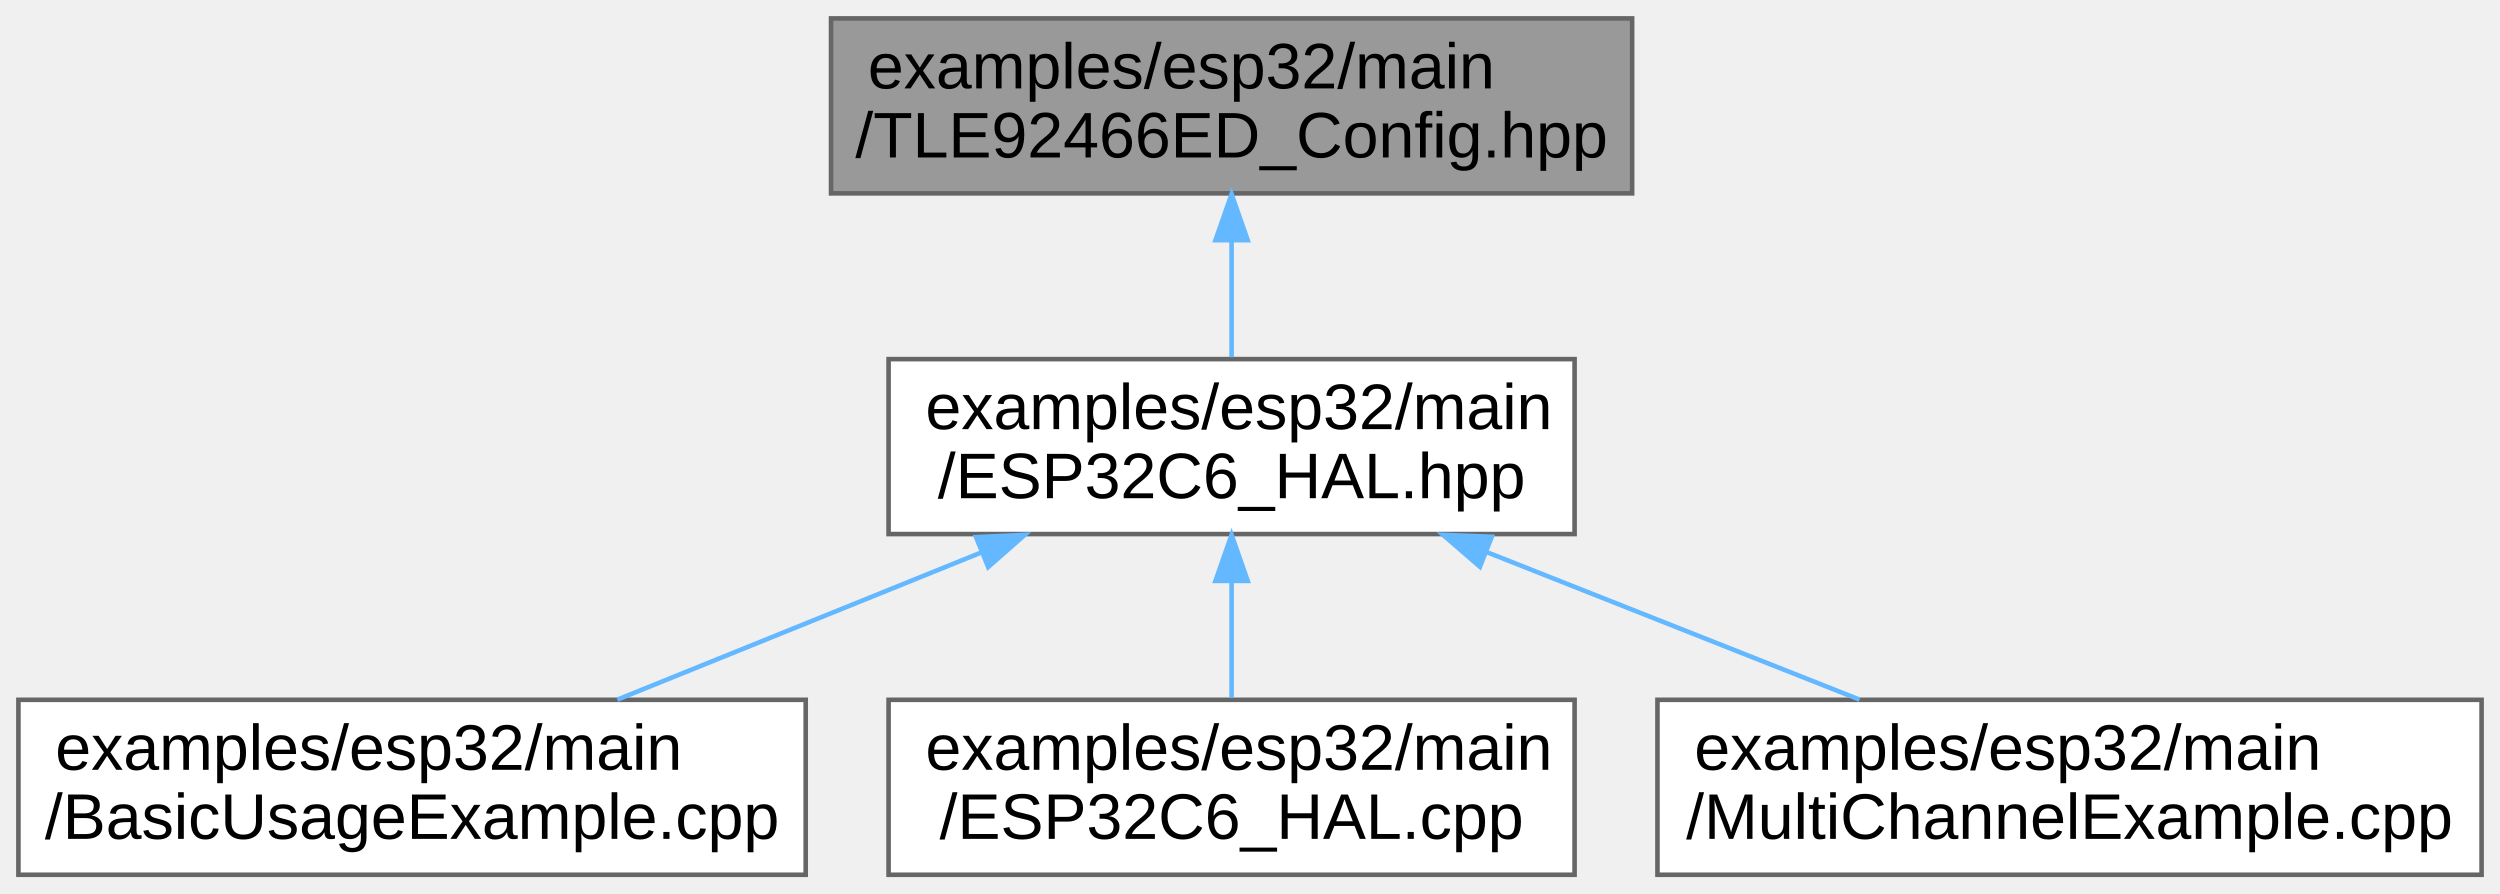
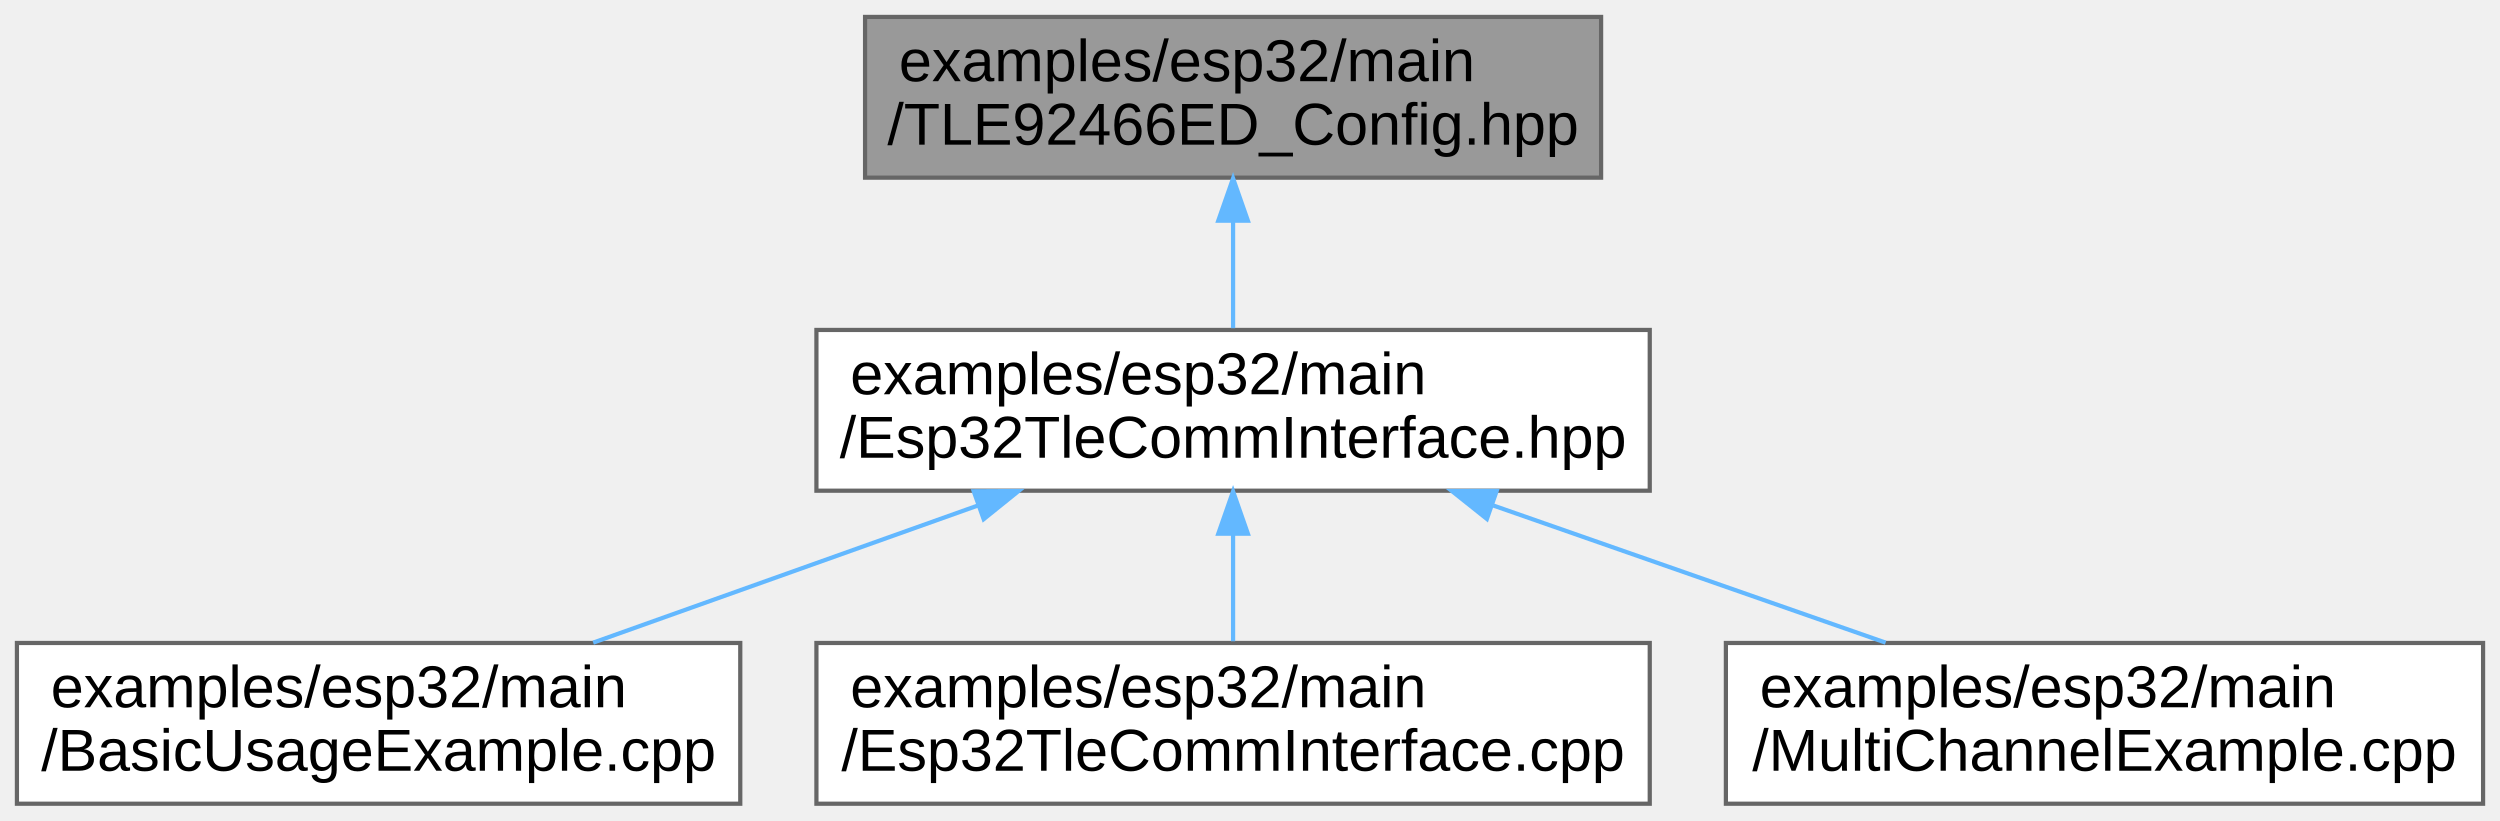
- <svg xmlns="http://www.w3.org/2000/svg" xmlns:xlink="http://www.w3.org/1999/xlink" width="543pt" height="194pt" viewBox="0.00 0.00 543.00 194.00">
+ <svg xmlns="http://www.w3.org/2000/svg" xmlns:xlink="http://www.w3.org/1999/xlink" width="591pt" height="194pt" viewBox="0.00 0.00 591.00 194.00">
  <g id="graph0" class="graph" transform="scale(1 1) rotate(0) translate(4 190)">
    <g id="Node000001" class="node">
      <g id="a_Node000001">
        <a xlink:title="Hardware configuration for TLE92466ED driver on ESP32-C6.">
-           <polygon fill="#999999" stroke="#666666" points="350.5,-186 176.5,-186 176.5,-148 350.5,-148 350.5,-186" />
-           <text text-anchor="start" x="184.5" y="-170.8" font-family="Arial" font-size="14.00">examples/esp32/main</text>
-           <text text-anchor="middle" x="263.5" y="-155.8" font-family="Arial" font-size="14.00">/TLE92466ED_Config.hpp</text>
+           <polygon fill="#999999" stroke="#666666" points="374.5,-186 200.5,-186 200.5,-148 374.5,-148 374.5,-186" />
+           <text text-anchor="start" x="208.5" y="-170.8" font-family="Arial" font-size="14.00">examples/esp32/main</text>
+           <text text-anchor="middle" x="287.5" y="-155.8" font-family="Arial" font-size="14.00">/TLE92466ED_Config.hpp</text>
        </a>
      </g>
    </g>
    <g id="Node000002" class="node">
      <g id="a_Node000002">
-         <a xlink:href="ESP32C6__HAL_8hpp.html" target="_top" xlink:title="ESP32-C6 Hardware Abstraction Layer for TLE92466ED driver.">
-           <polygon fill="white" stroke="#666666" points="338,-112 189,-112 189,-74 338,-74 338,-112" />
+         <a xlink:href="Esp32TleCommInterface_8hpp.html" target="_top" xlink:title="ESP32 Communication Interface implementation for TLE92466ED driver.">
+           <polygon fill="white" stroke="#666666" points="386,-112 189,-112 189,-74 386,-74 386,-112" />
          <text text-anchor="start" x="197" y="-96.8" font-family="Arial" font-size="14.00">examples/esp32/main</text>
-           <text text-anchor="middle" x="263.5" y="-81.8" font-family="Arial" font-size="14.00">/ESP32C6_HAL.hpp</text>
+           <text text-anchor="middle" x="287.5" y="-81.8" font-family="Arial" font-size="14.00">/Esp32TleCommInterface.hpp</text>
        </a>
      </g>
    </g>
    <g id="edge1_Node000001_Node000002" class="edge">
      <g id="a_edge1_Node000001_Node000002">
        <a xlink:title=" ">
-           <path fill="none" stroke="#63b8ff" d="M263.5,-137.57C263.5,-129.11 263.5,-120.06 263.5,-112.41" />
-           <polygon fill="#63b8ff" stroke="#63b8ff" points="260,-137.83 263.5,-147.83 267,-137.83 260,-137.83" />
+           <path fill="none" stroke="#63b8ff" d="M287.5,-137.57C287.5,-129.11 287.5,-120.06 287.5,-112.41" />
+           <polygon fill="#63b8ff" stroke="#63b8ff" points="284,-137.83 287.5,-147.83 291,-137.83 284,-137.83" />
        </a>
      </g>
    </g>
    <g id="Node000003" class="node">
      <g id="a_Node000003">
        <a xlink:href="BasicUsageExample_8cpp.html" target="_top" xlink:title="Basic usage example for TLE92466ED driver on ESP32-C6.">
          <polygon fill="white" stroke="#666666" points="171,-38 0,-38 0,0 171,0 171,-38" />
          <text text-anchor="start" x="8" y="-22.8" font-family="Arial" font-size="14.00">examples/esp32/main</text>
          <text text-anchor="middle" x="85.5" y="-7.8" font-family="Arial" font-size="14.00">/BasicUsageExample.cpp</text>
        </a>
      </g>
    </g>
    <g id="edge2_Node000002_Node000003" class="edge">
      <g id="a_edge2_Node000002_Node000003">
        <a xlink:title=" ">
-           <path fill="none" stroke="#63b8ff" d="M209.12,-70C183.8,-59.76 154.06,-47.73 130.09,-38.04" />
-           <polygon fill="#63b8ff" stroke="#63b8ff" points="208,-73.33 218.58,-73.83 210.63,-66.84 208,-73.33" />
+           <path fill="none" stroke="#63b8ff" d="M227.18,-70.5C198.2,-60.17 163.85,-47.93 136.23,-38.08" />
+           <polygon fill="#63b8ff" stroke="#63b8ff" points="226.19,-73.86 236.79,-73.92 228.54,-67.27 226.19,-73.86" />
        </a>
      </g>
    </g>
    <g id="Node000004" class="node">
      <g id="a_Node000004">
-         <a xlink:href="ESP32C6__HAL_8cpp.html" target="_top" xlink:title="ESP32-C6 Hardware Abstraction Layer implementation for TLE92466ED driver.">
-           <polygon fill="white" stroke="#666666" points="338,-38 189,-38 189,0 338,0 338,-38" />
+         <a xlink:href="Esp32TleCommInterface_8cpp.html" target="_top" xlink:title="ESP32 Communication Interface implementation for TLE92466ED driver.">
+           <polygon fill="white" stroke="#666666" points="386,-38 189,-38 189,0 386,0 386,-38" />
          <text text-anchor="start" x="197" y="-22.8" font-family="Arial" font-size="14.00">examples/esp32/main</text>
-           <text text-anchor="middle" x="263.5" y="-7.8" font-family="Arial" font-size="14.00">/ESP32C6_HAL.cpp</text>
+           <text text-anchor="middle" x="287.5" y="-7.8" font-family="Arial" font-size="14.00">/Esp32TleCommInterface.cpp</text>
        </a>
      </g>
    </g>
    <g id="edge3_Node000002_Node000004" class="edge">
      <g id="a_edge3_Node000002_Node000004">
        <a xlink:title=" ">
-           <path fill="none" stroke="#63b8ff" d="M263.5,-63.57C263.5,-55.11 263.5,-46.06 263.5,-38.41" />
-           <polygon fill="#63b8ff" stroke="#63b8ff" points="260,-63.83 263.5,-73.83 267,-63.83 260,-63.83" />
+           <path fill="none" stroke="#63b8ff" d="M287.5,-63.57C287.5,-55.11 287.5,-46.06 287.5,-38.41" />
+           <polygon fill="#63b8ff" stroke="#63b8ff" points="284,-63.83 287.5,-73.83 291,-63.83 284,-63.83" />
        </a>
      </g>
    </g>
    <g id="Node000005" class="node">
      <g id="a_Node000005">
        <a xlink:href="MultiChannelExample_8cpp.html" target="_top" xlink:title="Multi-channel control example for TLE92466ED driver on ESP32-C6.">
-           <polygon fill="white" stroke="#666666" points="535,-38 356,-38 356,0 535,0 535,-38" />
-           <text text-anchor="start" x="364" y="-22.8" font-family="Arial" font-size="14.00">examples/esp32/main</text>
-           <text text-anchor="middle" x="445.5" y="-7.8" font-family="Arial" font-size="14.00">/MultiChannelExample.cpp</text>
+           <polygon fill="white" stroke="#666666" points="583,-38 404,-38 404,0 583,0 583,-38" />
+           <text text-anchor="start" x="412" y="-22.8" font-family="Arial" font-size="14.00">examples/esp32/main</text>
+           <text text-anchor="middle" x="493.5" y="-7.8" font-family="Arial" font-size="14.00">/MultiChannelExample.cpp</text>
        </a>
      </g>
    </g>
    <g id="edge4_Node000002_Node000005" class="edge">
      <g id="a_edge4_Node000002_Node000005">
        <a xlink:title=" ">
-           <path fill="none" stroke="#63b8ff" d="M318.76,-70.14C344.72,-59.87 375.29,-47.77 399.9,-38.04" />
-           <polygon fill="#63b8ff" stroke="#63b8ff" points="317.44,-66.9 309.43,-73.83 320.01,-73.41 317.44,-66.9" />
+           <path fill="none" stroke="#63b8ff" d="M349.01,-70.5C378.57,-60.17 413.6,-47.93 441.76,-38.08" />
+           <polygon fill="#63b8ff" stroke="#63b8ff" points="347.5,-67.32 339.22,-73.92 349.81,-73.93 347.5,-67.32" />
        </a>
      </g>
    </g>
  </g>
</svg>
